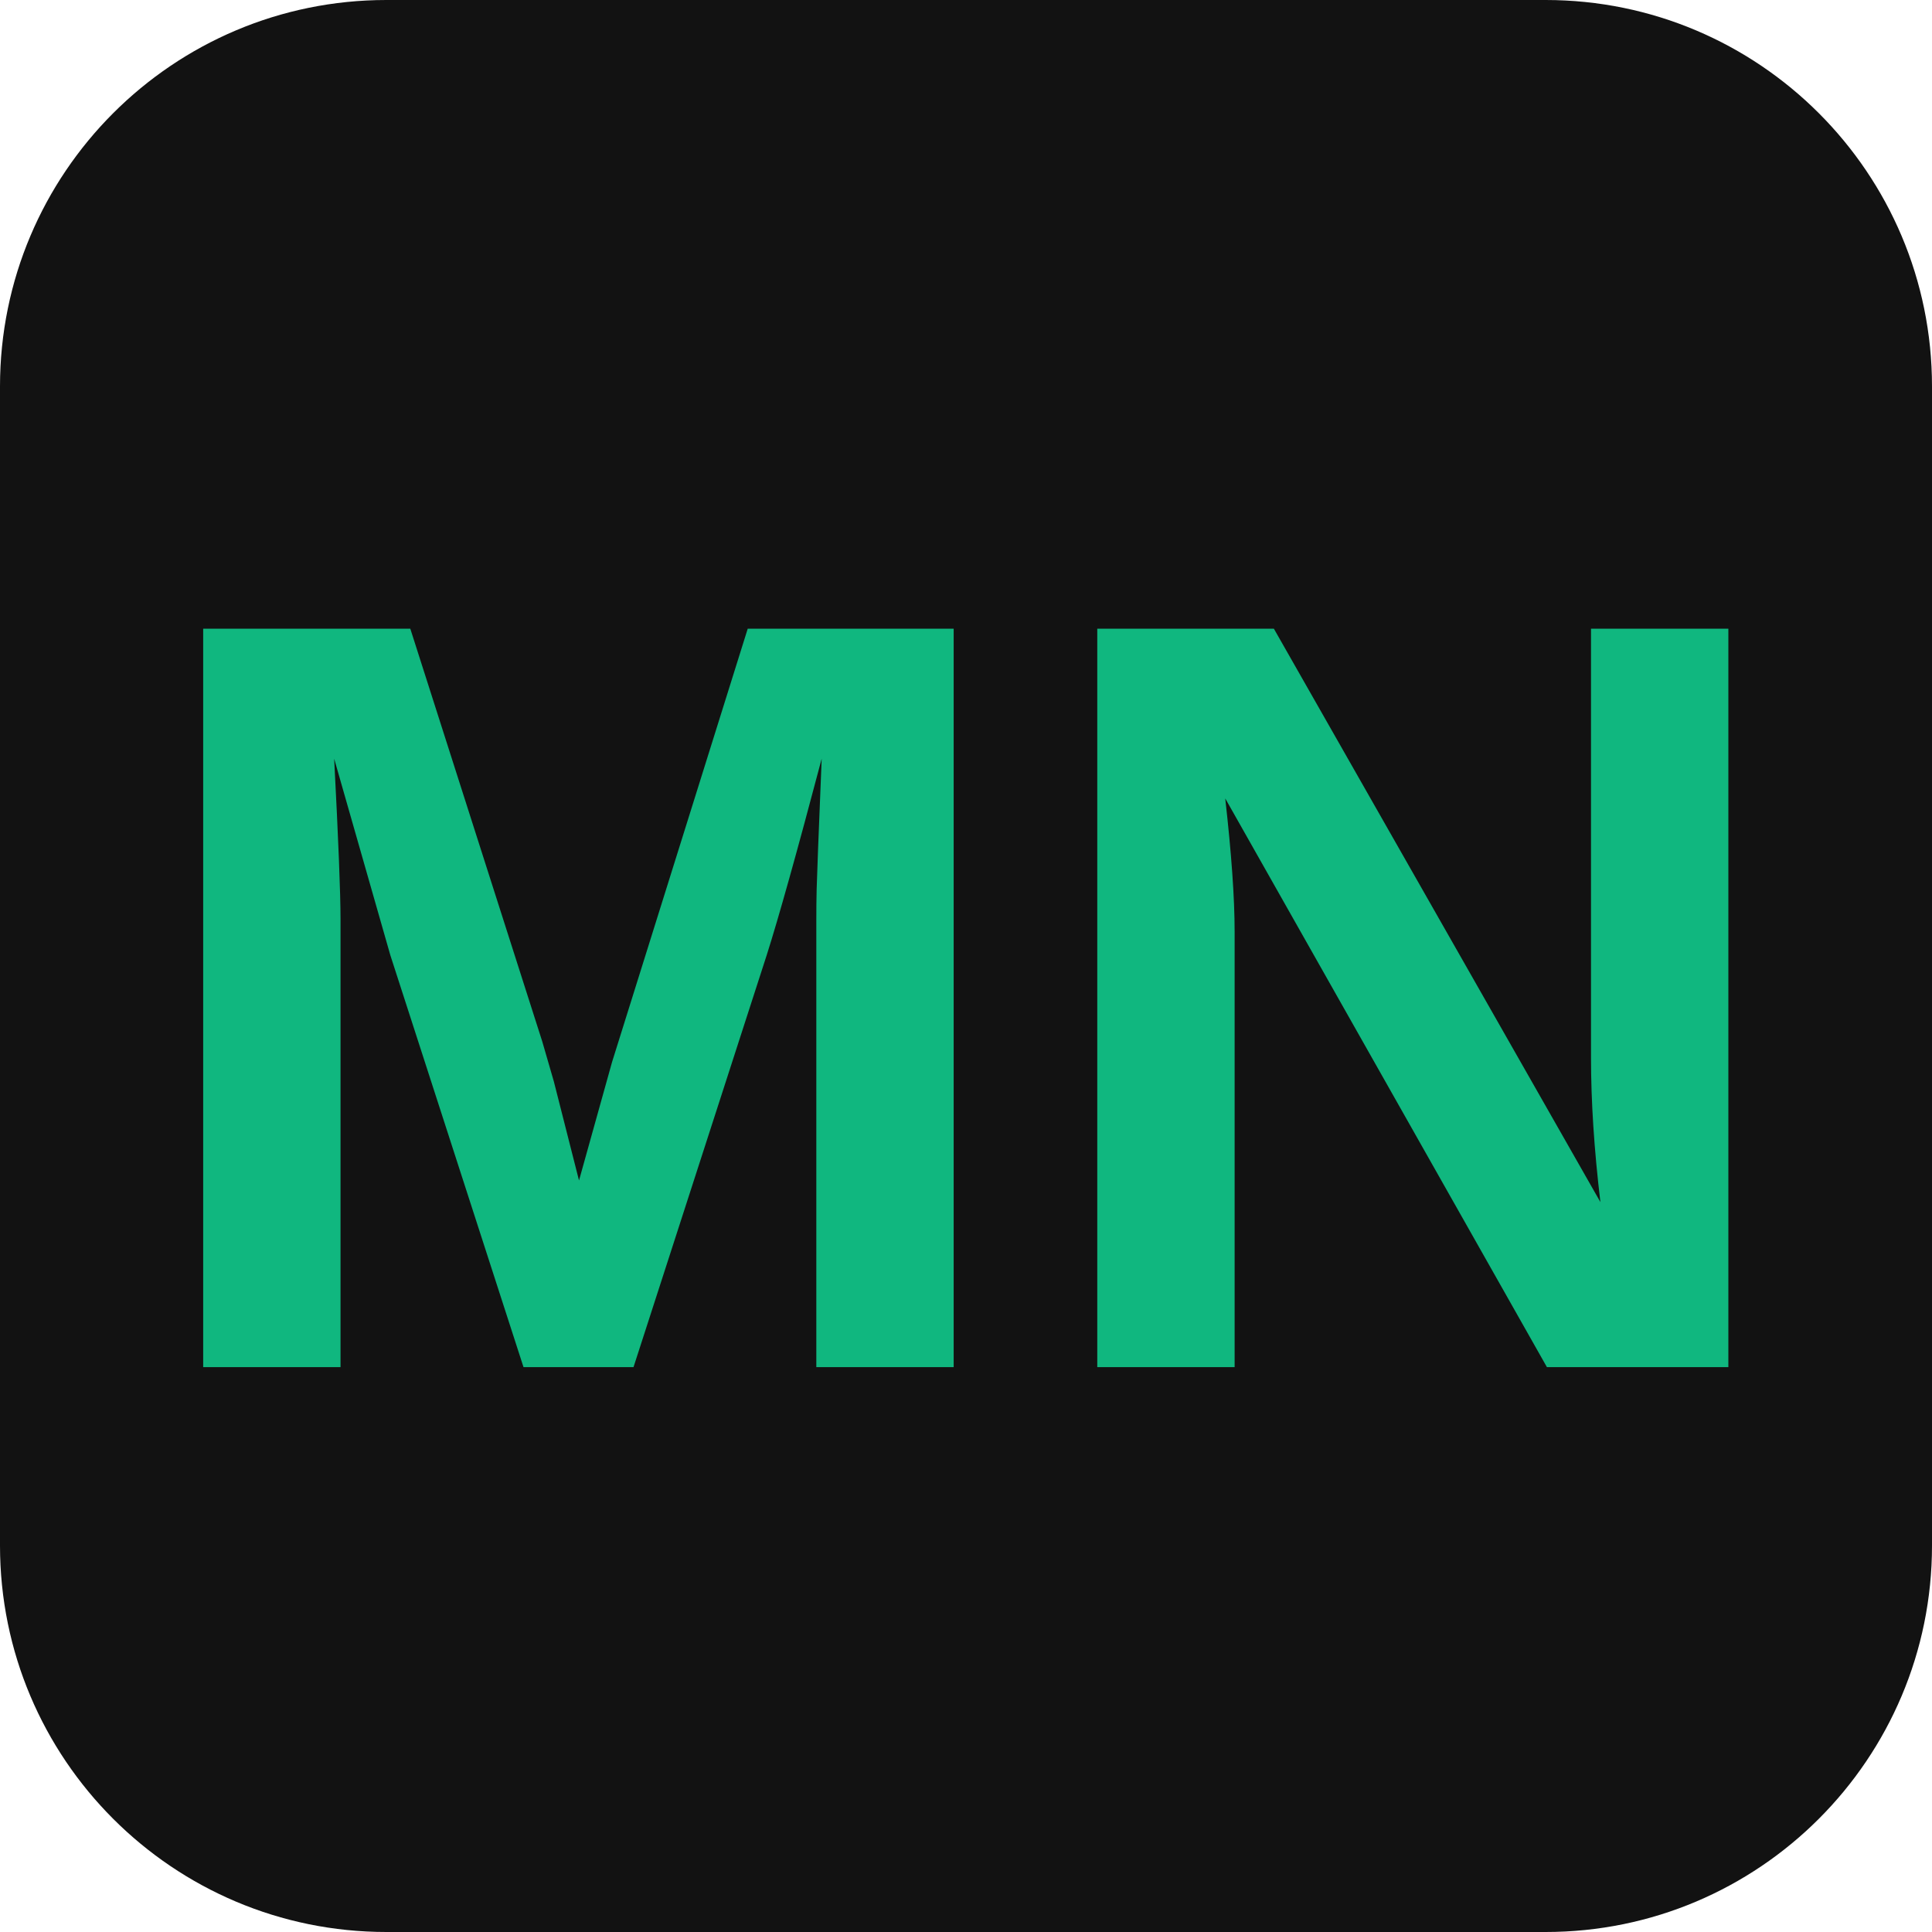
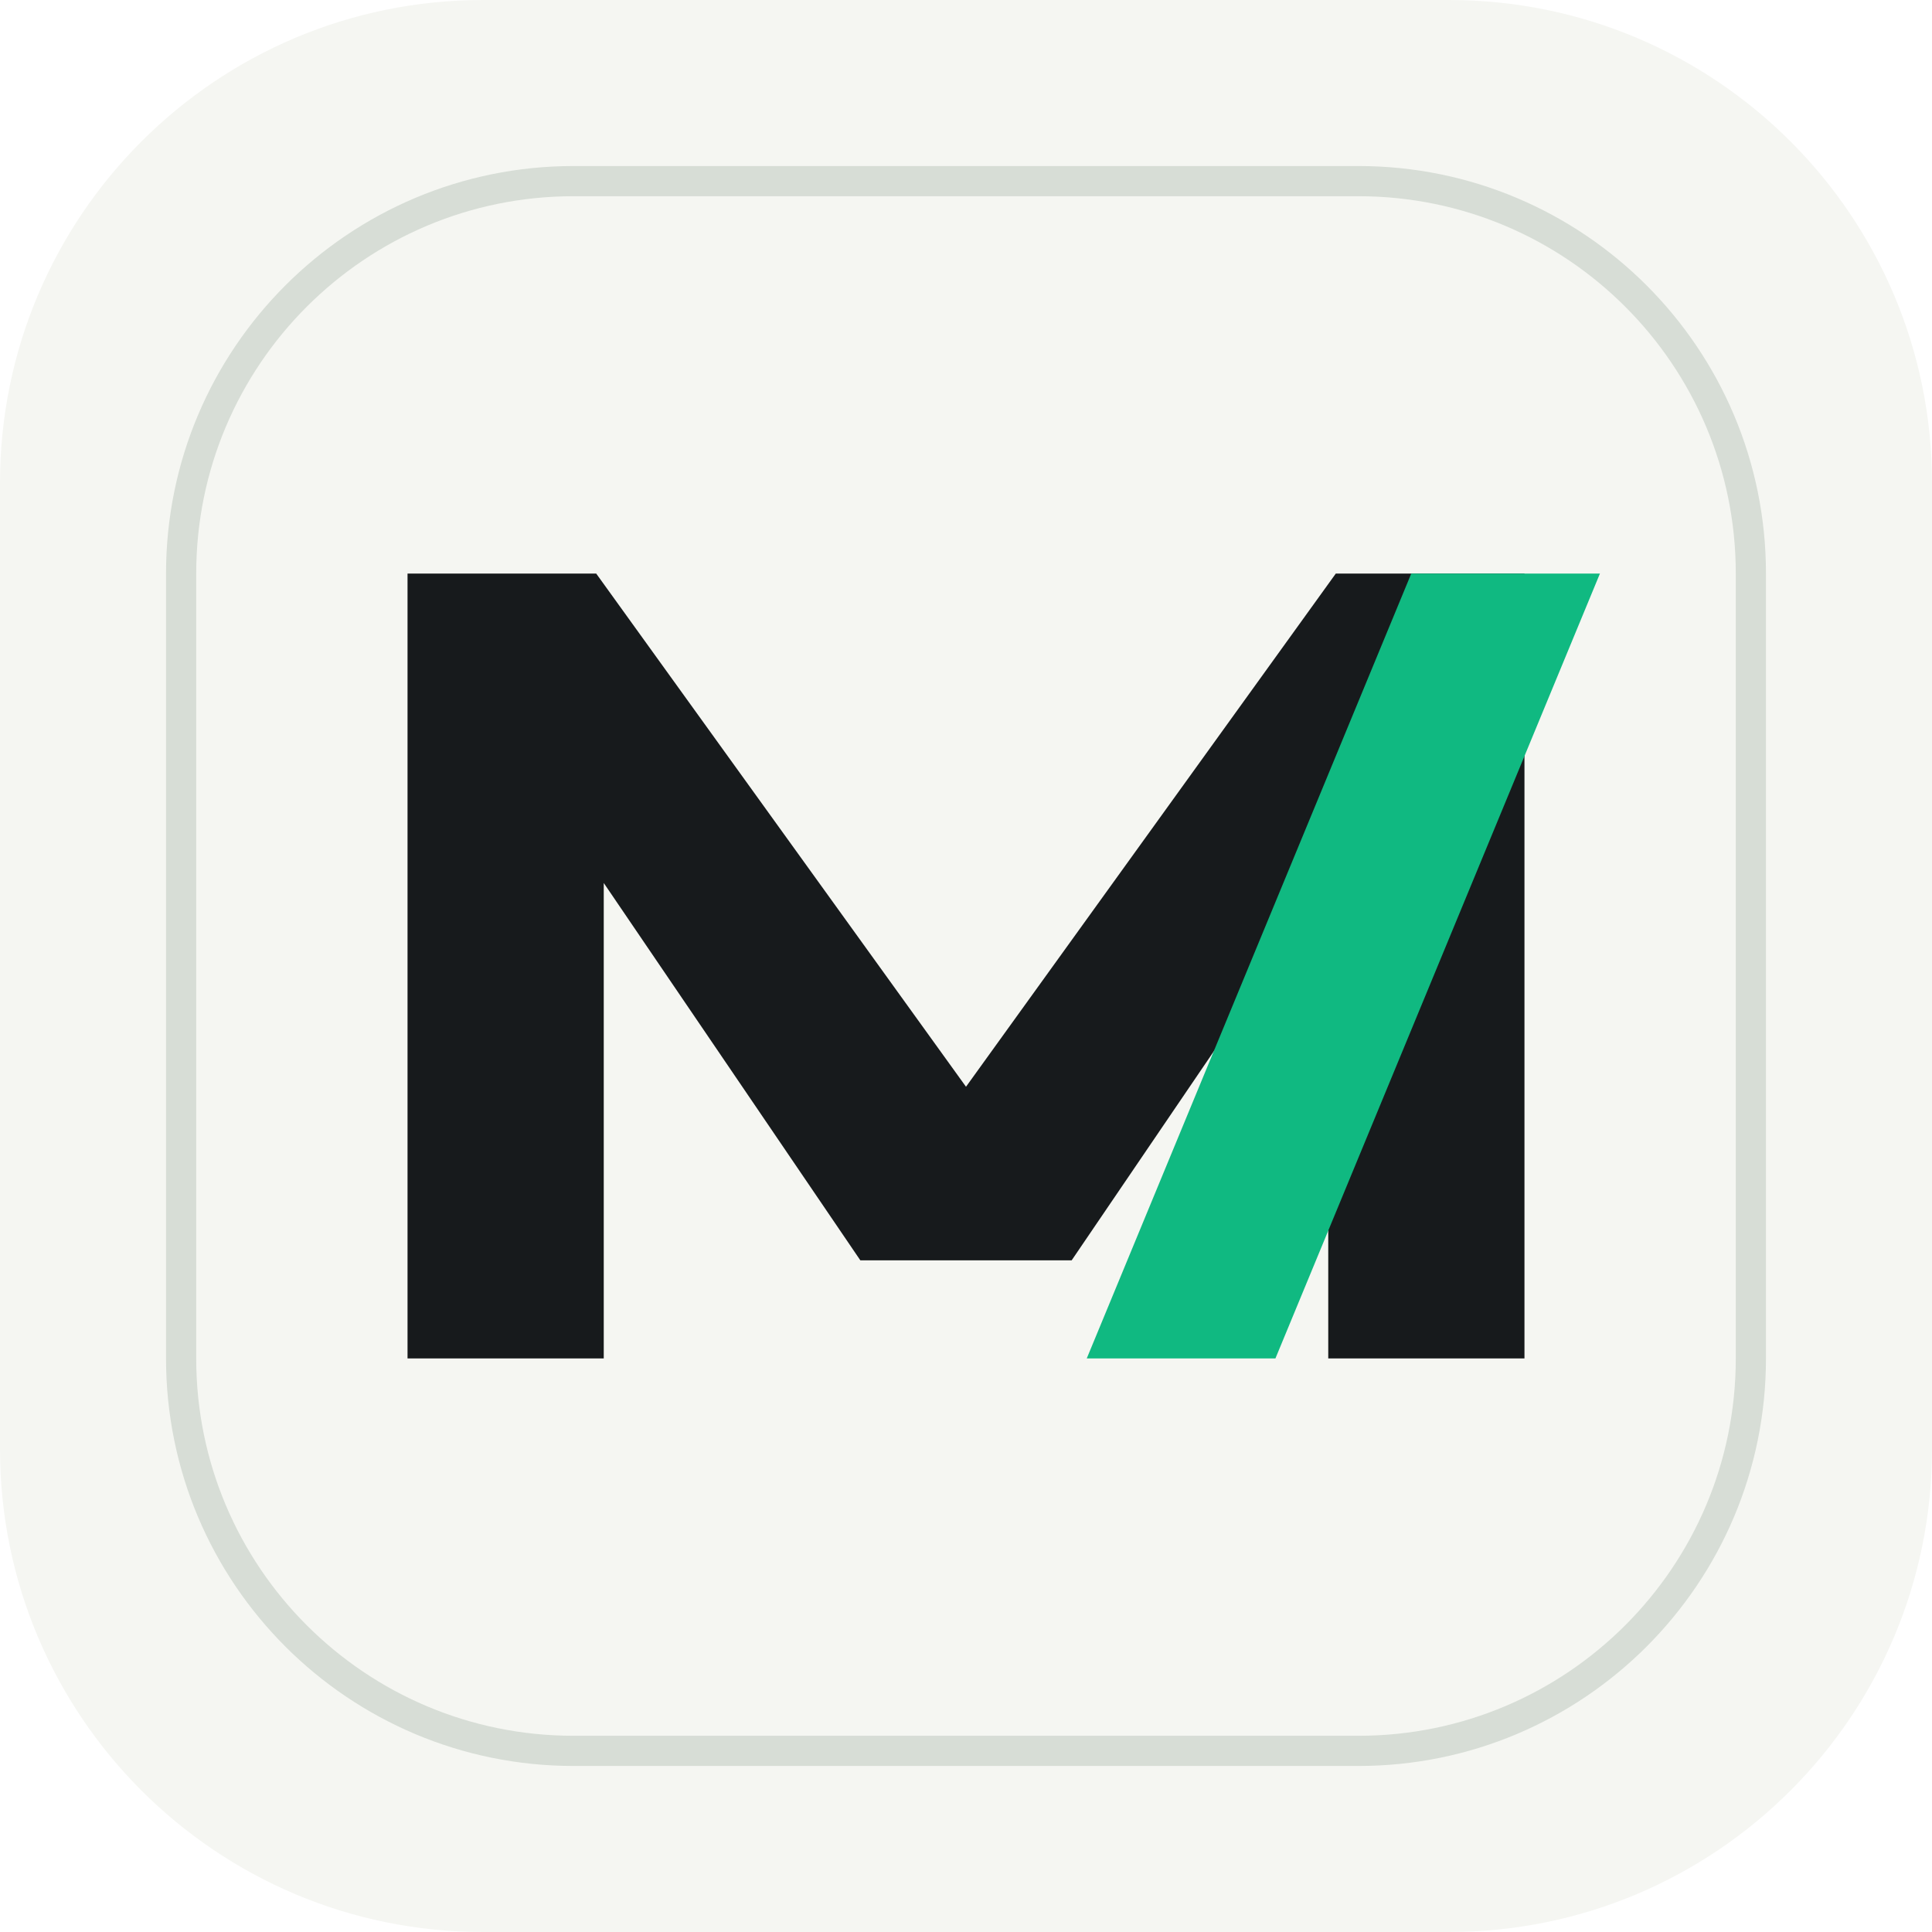
- <svg xmlns="http://www.w3.org/2000/svg" width="180" height="180" viewBox="0 0 180 180" fill="none">
-   <rect width="180" height="180" rx="36" fill="#121212" />
-   <text x="50%" y="55%" dominant-baseline="middle" text-anchor="middle" font-family="Arial, sans-serif" font-size="100" font-weight="bold" fill="hsl(160, 84%, 39%)">MN</text>
+ <svg xmlns="http://www.w3.org/2000/svg" width="256" height="256" viewBox="0 0 256 256" fill="none">
+   <rect width="256" height="256" rx="64" fill="#F5F6F2" />
+   <rect x="24" y="24" width="208" height="208" rx="52" stroke="#D7DDD6" stroke-width="4" />
+   <path d="M54 180V76H79L128 144L177 76H202V180H176V117L142 167H114L80 117V180H54Z" fill="#171A1C" />
+   <path d="M144 180L187 76H212L169 180H144Z" fill="#10B981" />
</svg>
